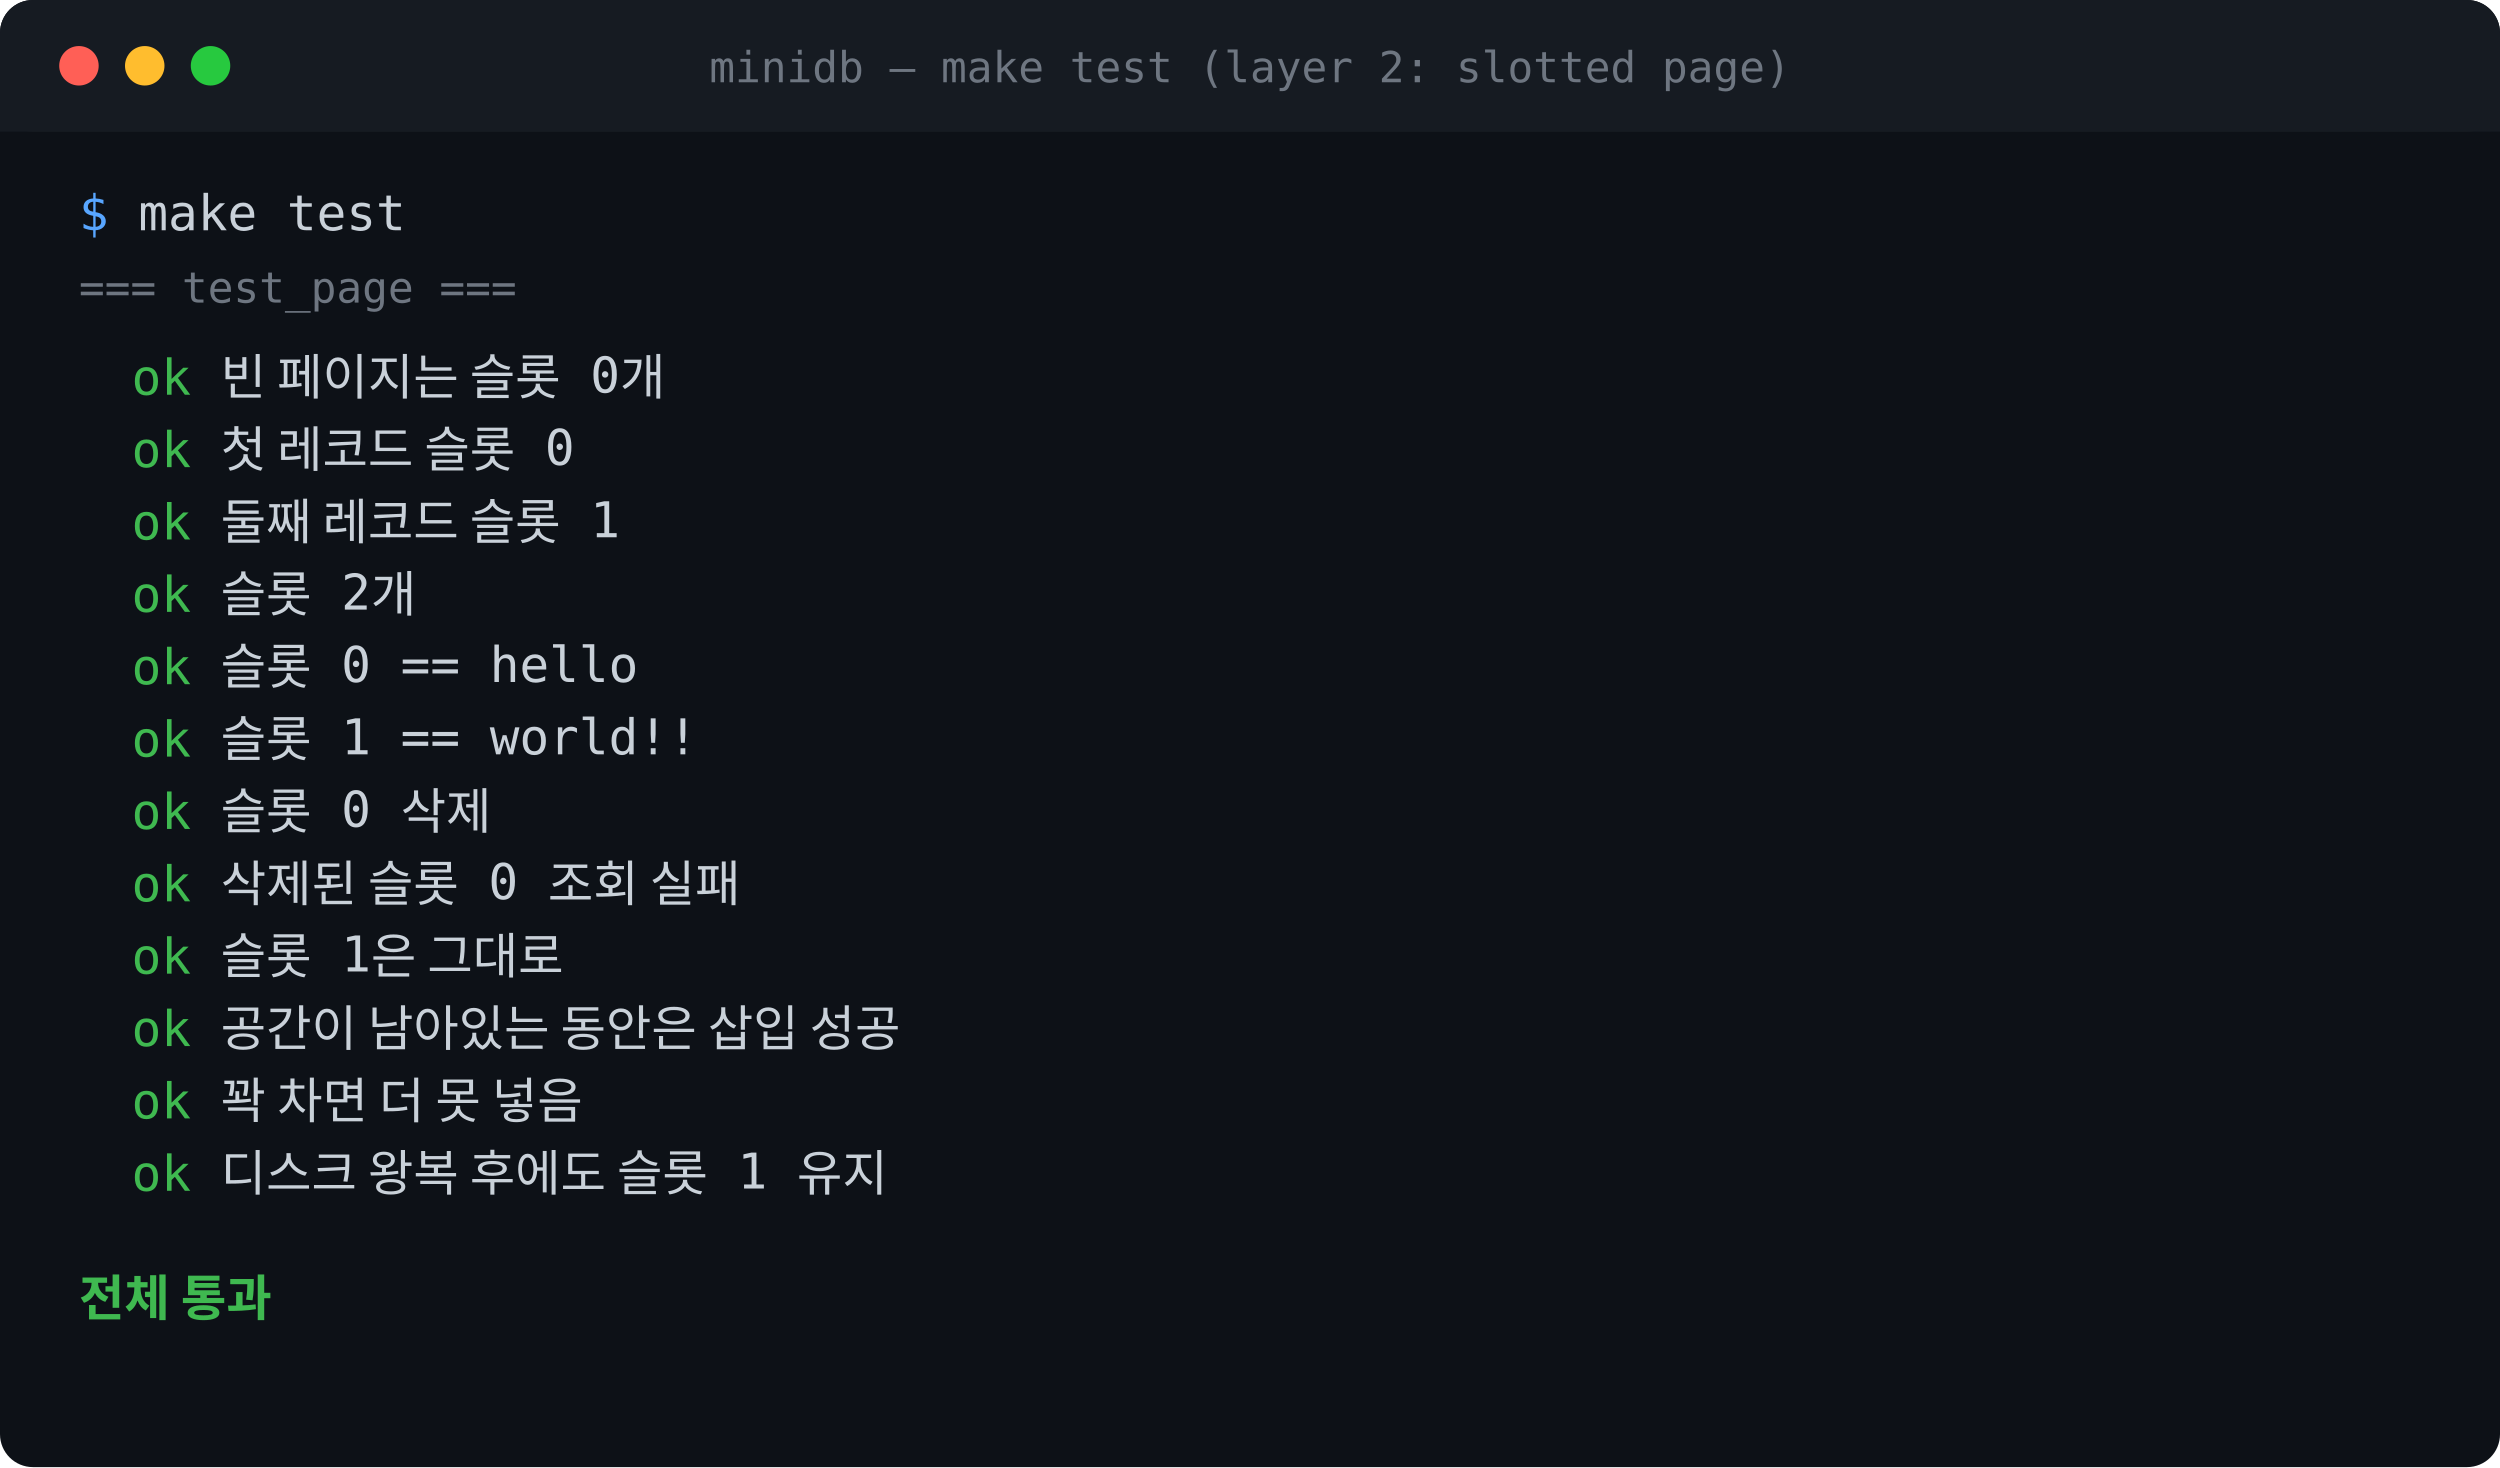
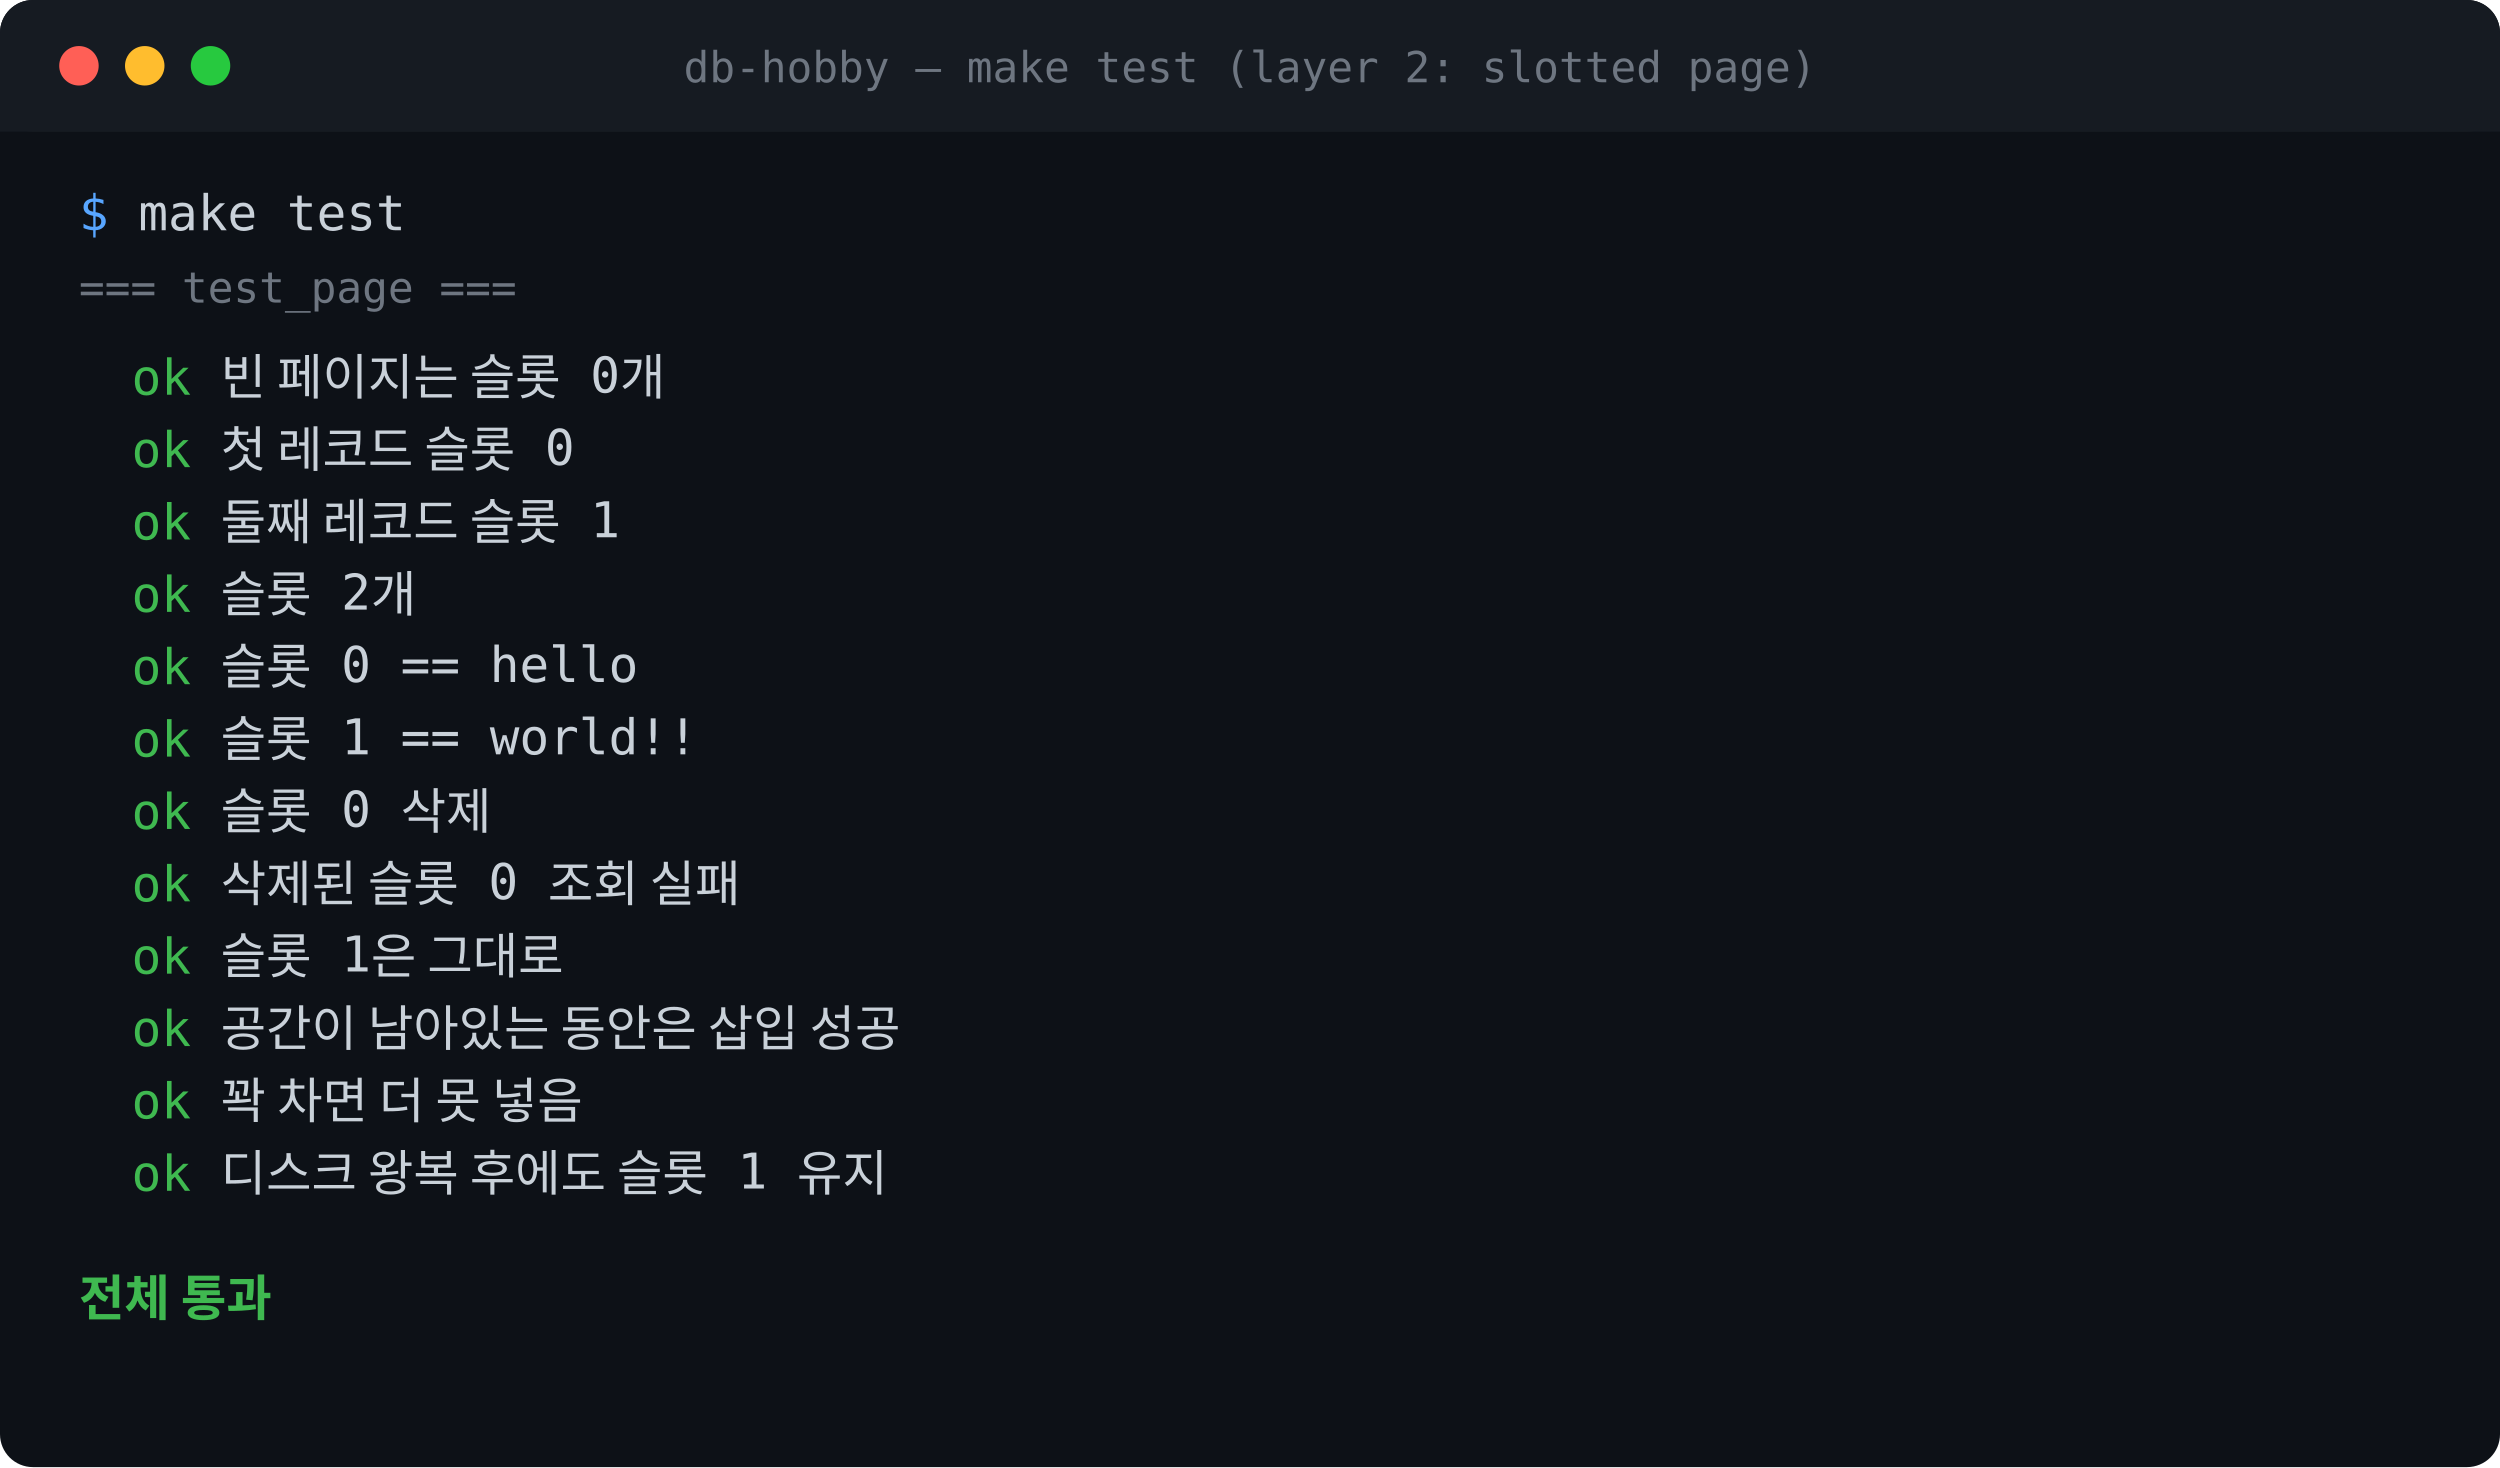
<svg xmlns="http://www.w3.org/2000/svg" width="760" height="446" viewBox="0 0 760 446" font-family="ui-monospace, SFMono-Regular, Menlo, monospace" font-size="15">
  <rect width="760" height="446" rx="10" fill="#0d1117" />
  <rect width="760" height="40" rx="10" fill="#161b22" />
  <rect y="30" width="760" height="10" fill="#161b22" />
  <circle cx="24" cy="20" r="6" fill="#ff5f56" />
  <circle cx="44" cy="20" r="6" fill="#ffbd2e" />
  <circle cx="64" cy="20" r="6" fill="#27c93f" />
-   <text x="380" y="25" text-anchor="middle" fill="#6e7681" font-size="13">minidb — make test (layer 2: slotted page)</text>
+   <text x="380" y="25" text-anchor="middle" fill="#6e7681" font-size="13">db-hobby — make test (layer 2: slotted page)</text>
  <text x="24" y="70" fill="#c9d1d9">
    <tspan fill="#58a6ff">$</tspan> make test</text>
  <text x="24" y="92" fill="#6e7681" font-size="13">=== test_page ===</text>
  <g>
    <text x="40" y="120">
      <tspan fill="#3fb950">ok</tspan>
      <tspan fill="#c9d1d9">빈 페이지는 슬롯 0개</tspan>
    </text>
    <text x="40" y="142">
      <tspan fill="#3fb950">ok</tspan>
      <tspan fill="#c9d1d9">첫 레코드 슬롯 0</tspan>
    </text>
    <text x="40" y="164">
      <tspan fill="#3fb950">ok</tspan>
      <tspan fill="#c9d1d9">둘째 레코드 슬롯 1</tspan>
    </text>
    <text x="40" y="186">
      <tspan fill="#3fb950">ok</tspan>
      <tspan fill="#c9d1d9">슬롯 2개</tspan>
    </text>
    <text x="40" y="208">
      <tspan fill="#3fb950">ok</tspan>
      <tspan fill="#c9d1d9">슬롯 0 == hello</tspan>
    </text>
    <text x="40" y="230">
      <tspan fill="#3fb950">ok</tspan>
      <tspan fill="#c9d1d9">슬롯 1 == world!!</tspan>
    </text>
    <text x="40" y="252">
      <tspan fill="#3fb950">ok</tspan>
      <tspan fill="#c9d1d9">슬롯 0 삭제</tspan>
    </text>
    <text x="40" y="274">
      <tspan fill="#3fb950">ok</tspan>
      <tspan fill="#c9d1d9">삭제된 슬롯 0 조회 실패</tspan>
    </text>
    <text x="40" y="296">
      <tspan fill="#3fb950">ok</tspan>
      <tspan fill="#c9d1d9">슬롯 1은 그대로</tspan>
    </text>
    <text x="40" y="318">
      <tspan fill="#3fb950">ok</tspan>
      <tspan fill="#c9d1d9">공간이 남아있는 동안은 삽입 성공</tspan>
    </text>
    <text x="40" y="340">
      <tspan fill="#3fb950">ok</tspan>
      <tspan fill="#c9d1d9">꽉 차면 더 못 넣음</tspan>
    </text>
    <text x="40" y="362">
      <tspan fill="#3fb950">ok</tspan>
      <tspan fill="#c9d1d9">디스크 왕복 후에도 슬롯 1 유지</tspan>
    </text>
  </g>
  <text x="24" y="400" fill="#3fb950" font-weight="700">전체 통과</text>
</svg>
